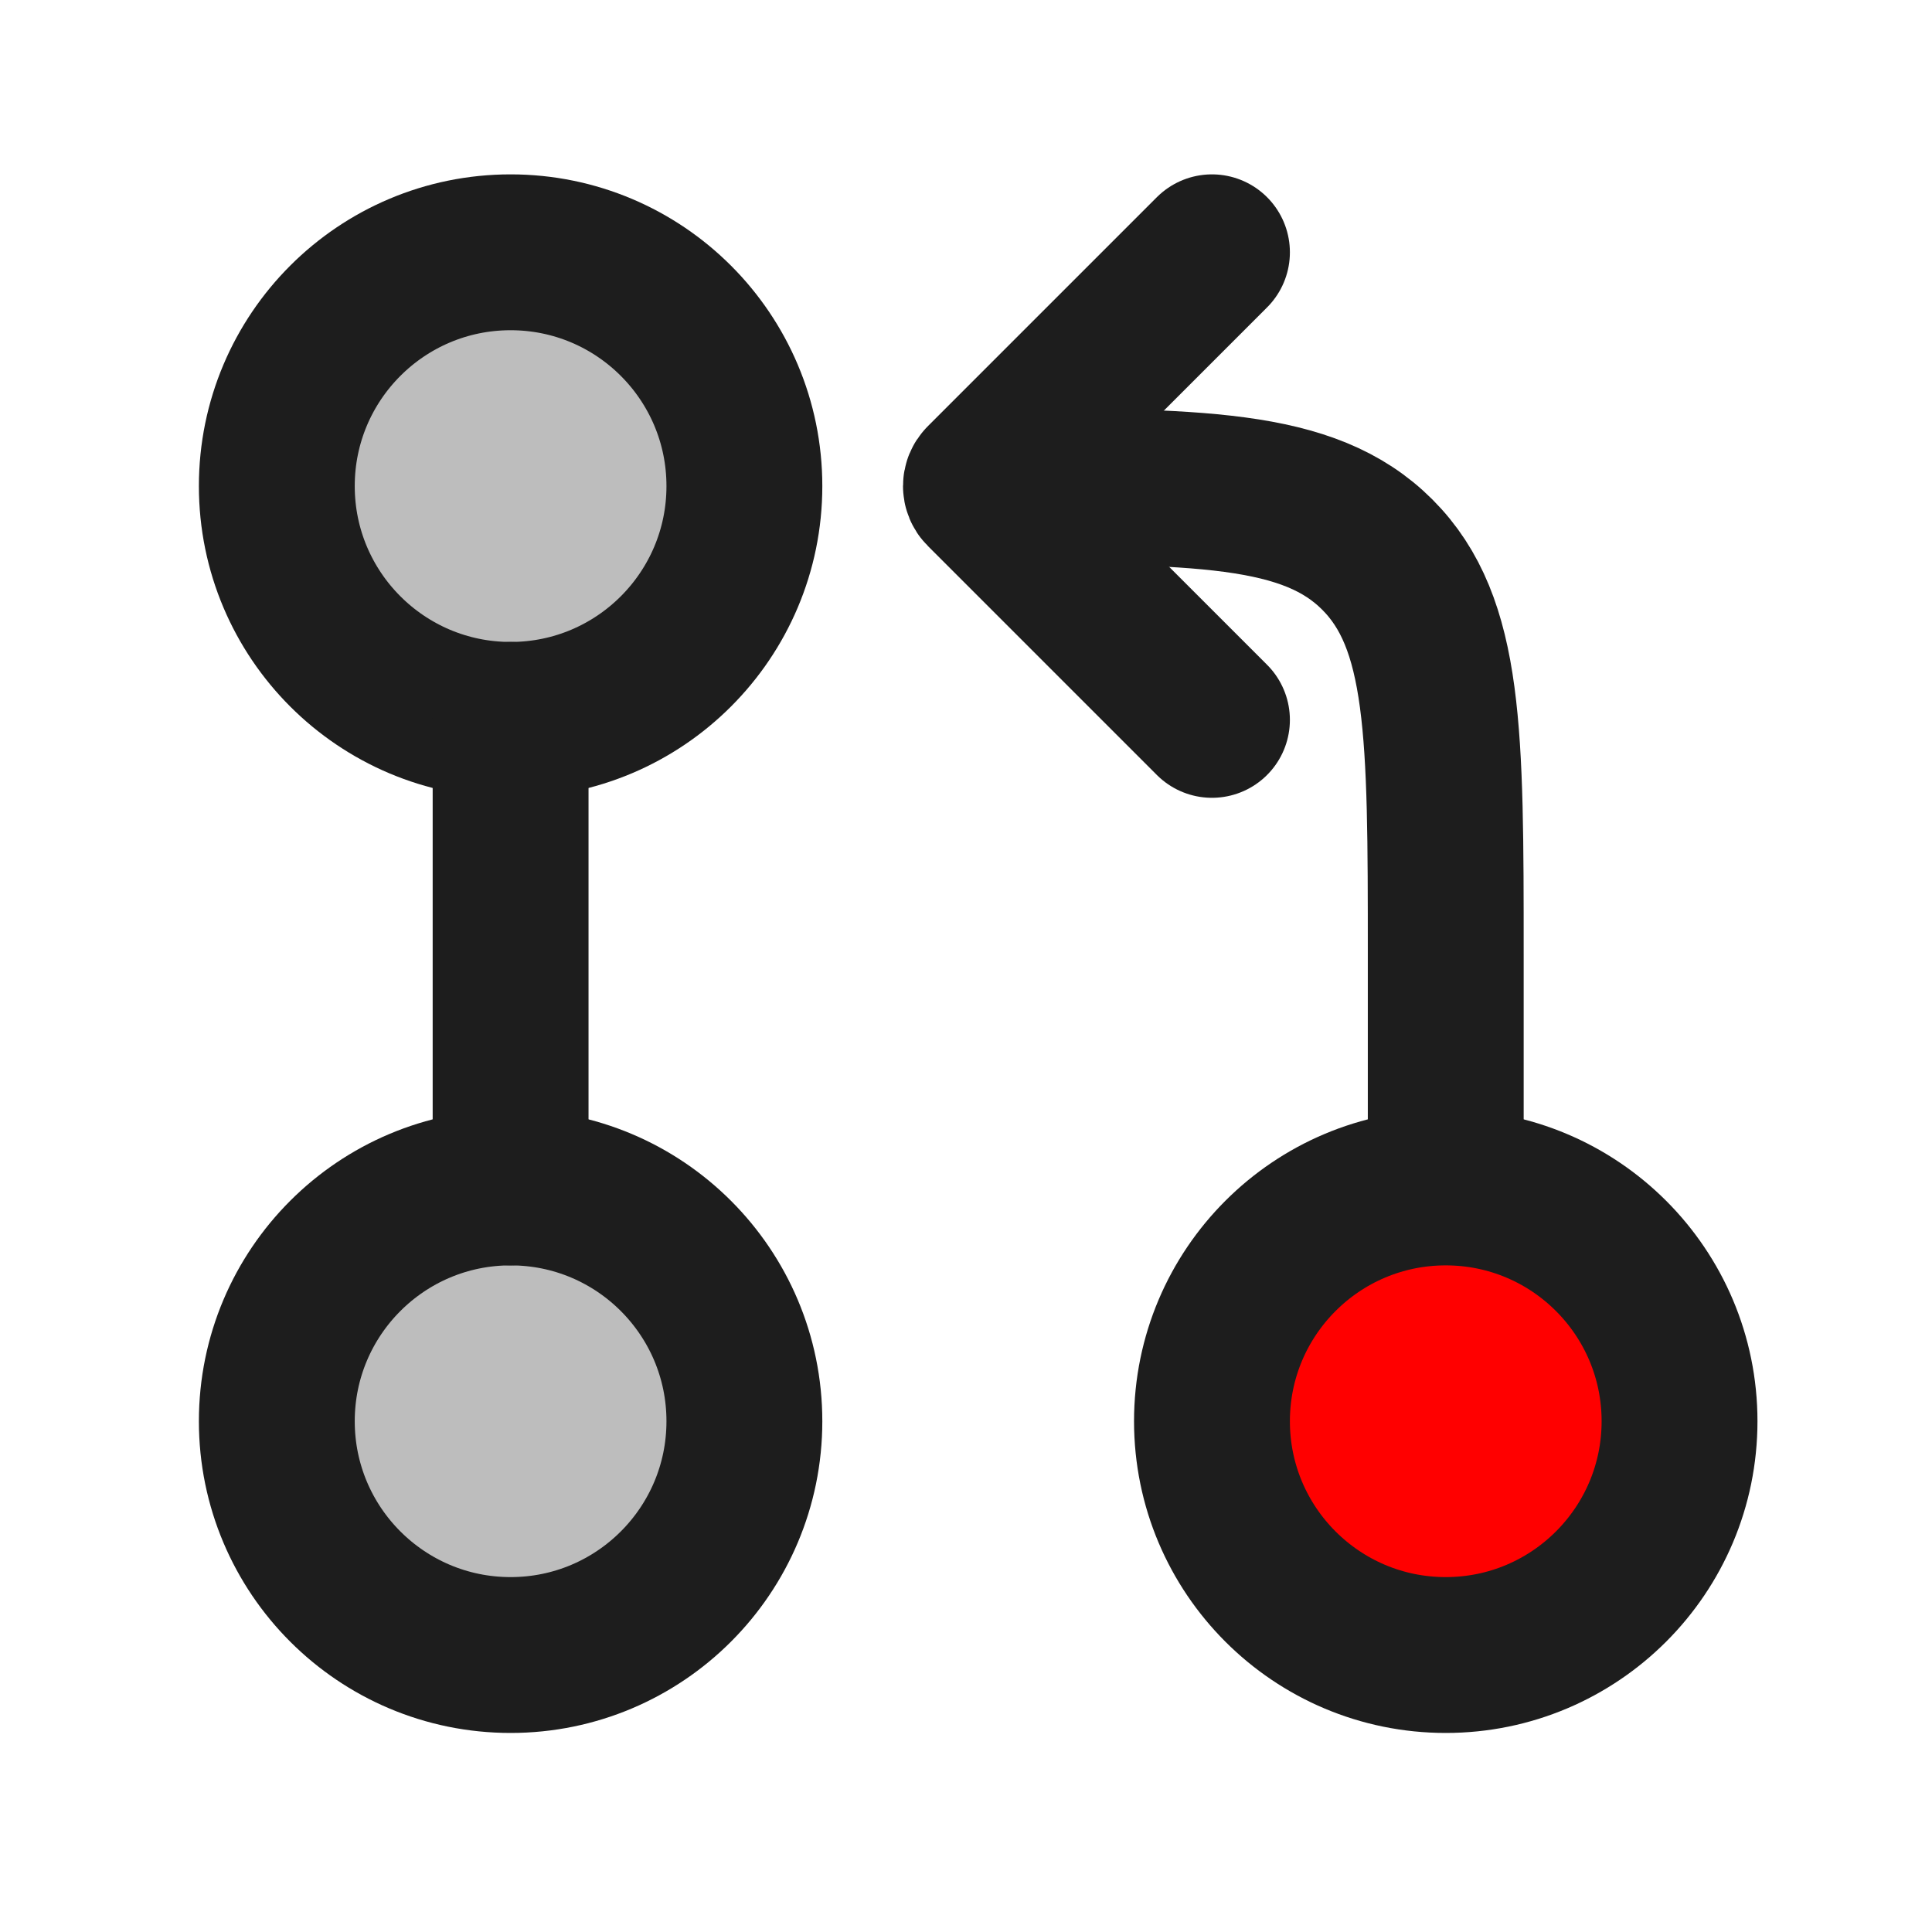
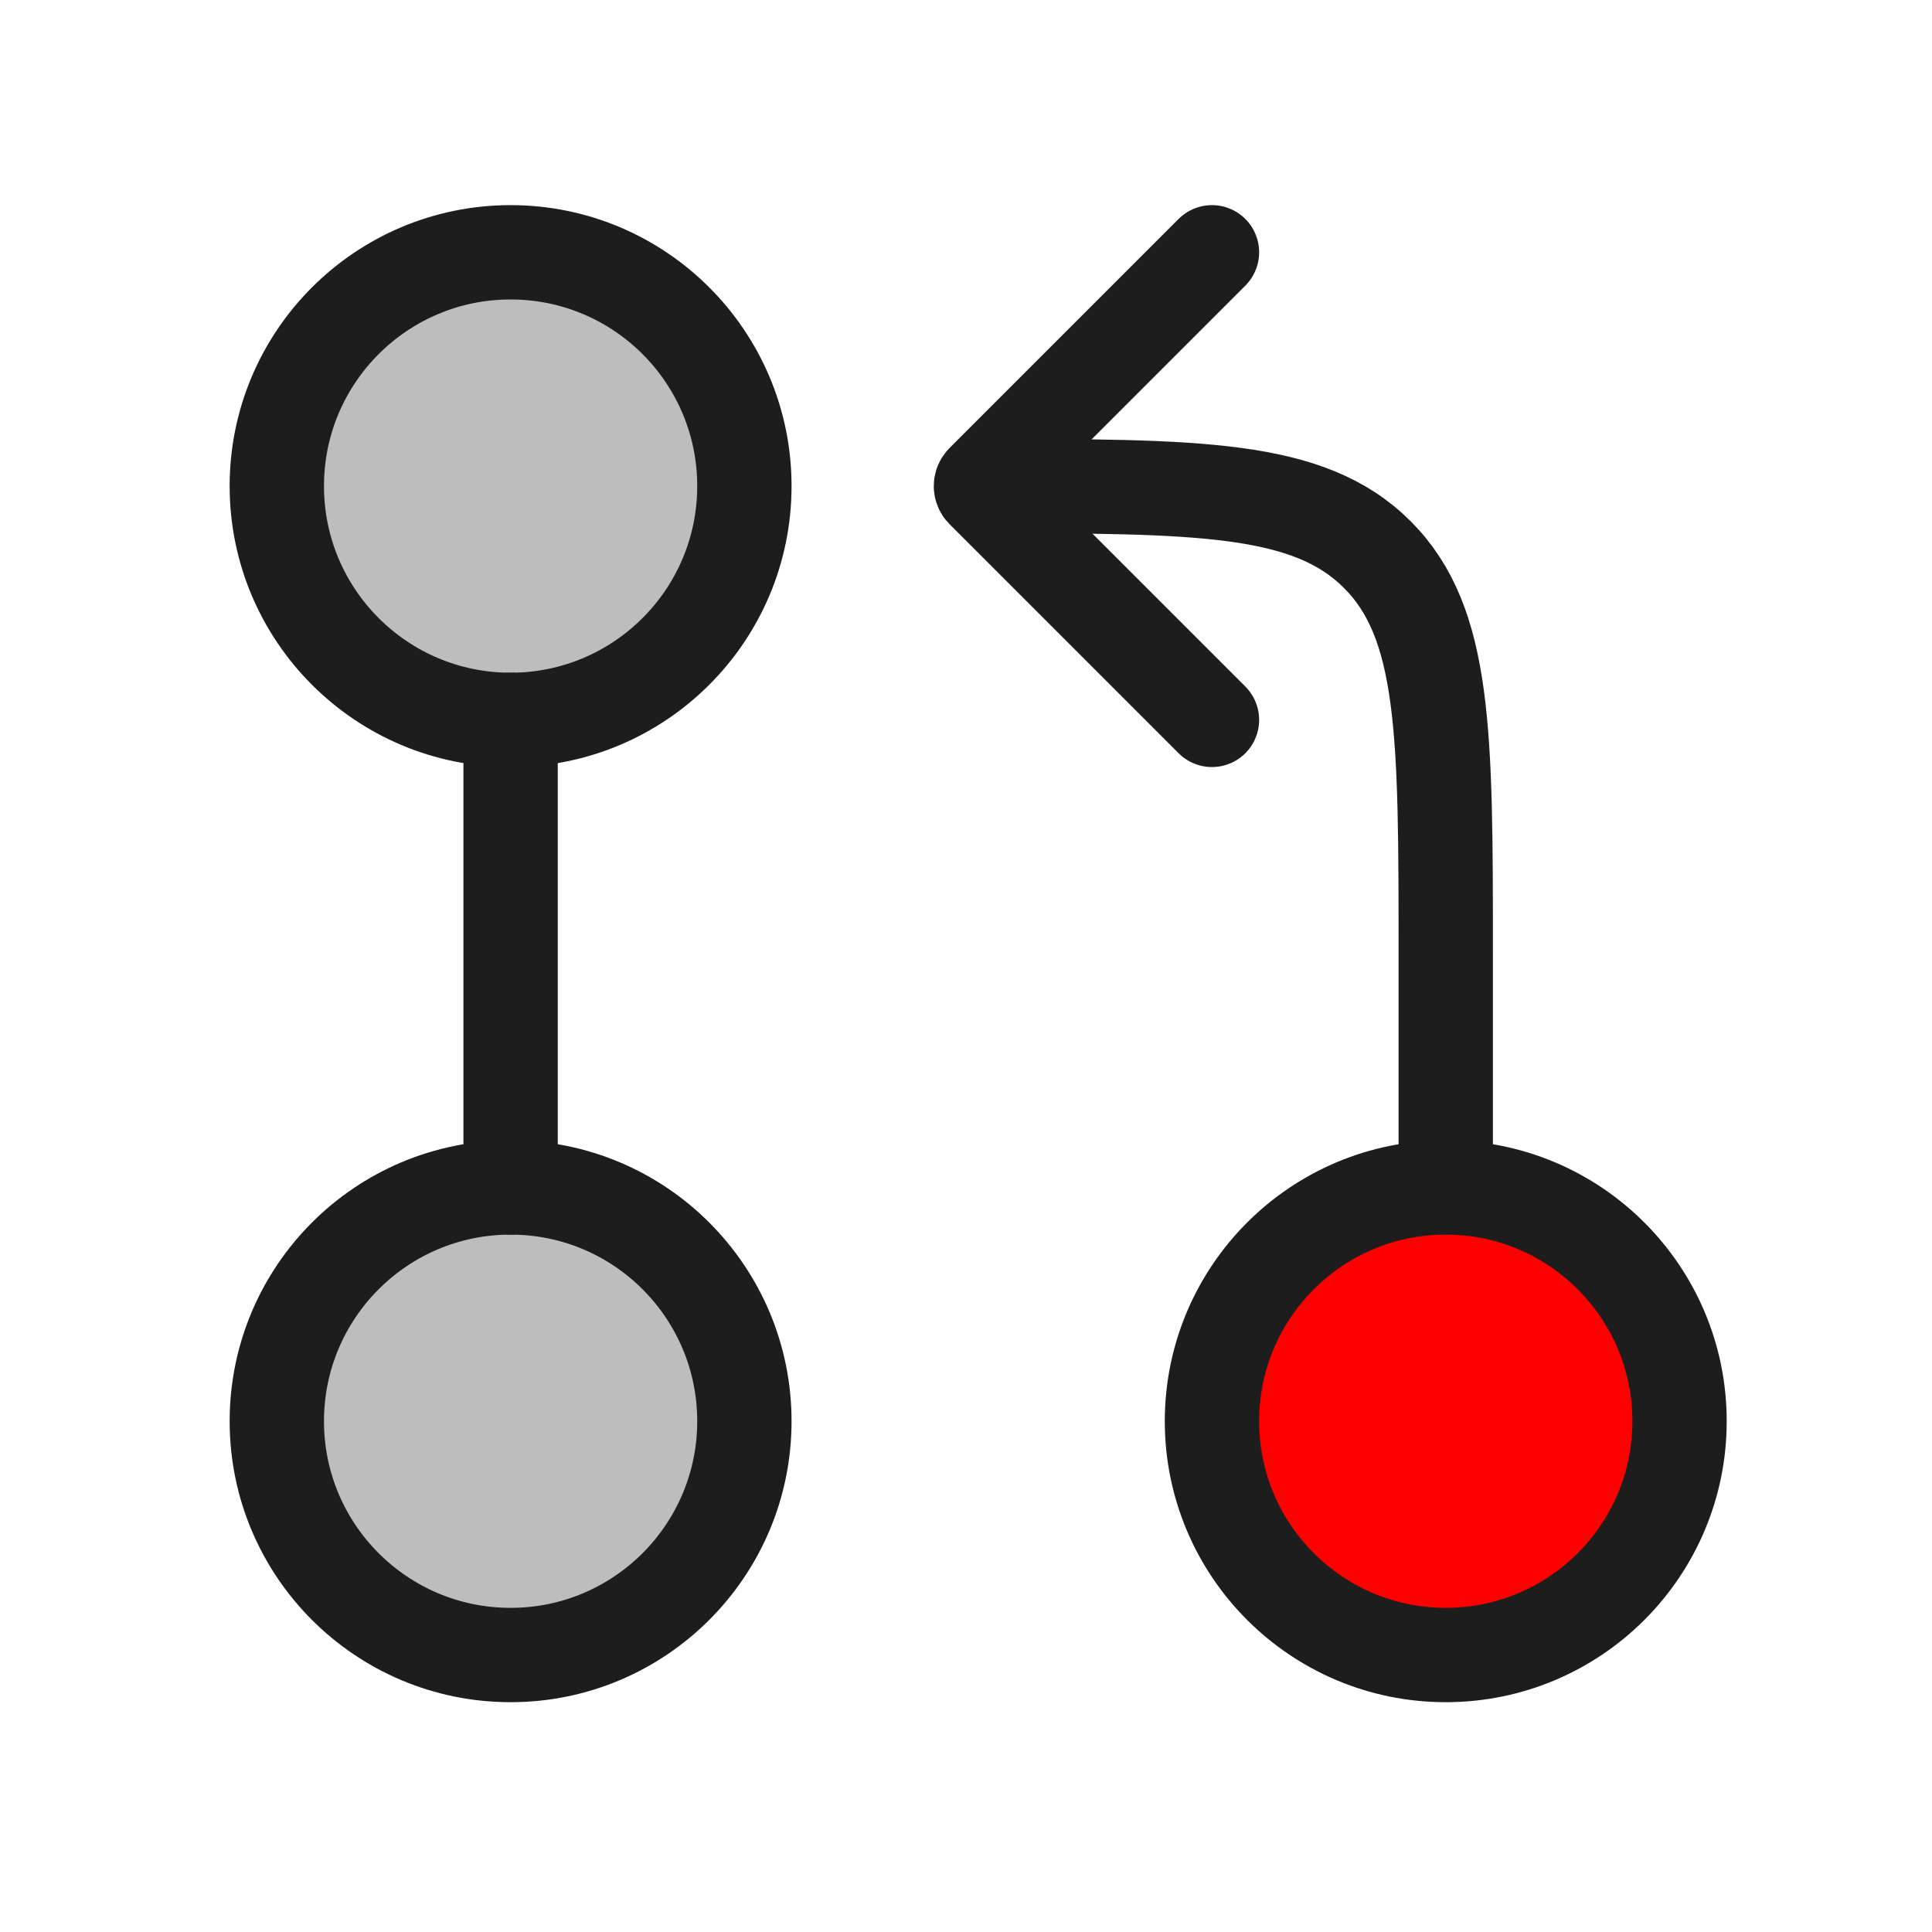
<svg xmlns="http://www.w3.org/2000/svg" version="1.1" x="0px" y="0px" viewBox="0 0 512 512" style="enable-background:new 0 0 512 512;" xml:space="preserve">
  <g id="dev_x5F_git_x5F_pull_x5F_request">
    <path style="fill:#BDBDBD;stroke:#1D1D1D;stroke-miterlimit:10;enable-background:new    ;" d="M197.27,128.818   c0,34.217-27.739,61.956-61.956,61.956s-61.956-27.739-61.956-61.956s27.739-61.956,61.956-61.956S197.27,94.6,197.27,128.818z" />
    <path style="fill:#BDBDBD;stroke:#1D1D1D;stroke-miterlimit:10;enable-background:new    ;" d="M197.27,376.642   c0,34.218-27.739,61.956-61.956,61.956s-61.956-27.738-61.956-61.956s27.739-61.956,61.956-61.956S197.27,342.424,197.27,376.642z" />
    <path style="fill:#FF0000;stroke:#1D1D1D;stroke-miterlimit:10;enable-background:new    ;" d="M445.095,376.642   c0,34.218-27.738,61.956-61.956,61.956s-61.956-27.738-61.956-61.956s27.738-61.956,61.956-61.956S445.095,342.424,445.095,376.642   z" />
-     <path style="fill:none;stroke:#1D1D1D;stroke-width:41.304;stroke-miterlimit:133.333;" d="M197.27,128.818   c0,34.217-27.739,61.956-61.956,61.956s-61.956-27.739-61.956-61.956s27.739-61.956,61.956-61.956S197.27,94.6,197.27,128.818z" />
-     <path style="fill:none;stroke:#1D1D1D;stroke-width:41.304;stroke-miterlimit:133.333;" d="M197.27,376.642   c0,34.218-27.739,61.956-61.956,61.956s-61.956-27.738-61.956-61.956s27.739-61.956,61.956-61.956S197.27,342.424,197.27,376.642z" />
-     <path style="fill:none;stroke:#1D1D1D;stroke-width:41.304;stroke-miterlimit:133.333;" d="M445.095,376.642   c0,34.218-27.738,61.956-61.956,61.956s-61.956-27.738-61.956-61.956s27.738-61.956,61.956-61.956S445.095,342.424,445.095,376.642   z" />
-     <path style="fill:none;stroke:#1D1D1D;stroke-width:41.304;stroke-miterlimit:133.333;" d="M259.226,128.818   c58.412,0,87.618,0,105.765,18.147c18.147,18.147,18.147,47.353,18.147,105.766v61.956" />
-     <path style="fill:none;stroke:#1D1D1D;stroke-width:41.304;stroke-linecap:round;stroke-linejoin:round;stroke-miterlimit:133.333;" d="   M321.182,66.861l-60.707,60.706l0,0c-0.69,0.691-0.69,1.81,0,2.501l0,0l60.707,60.706" />
-     <path style="fill:none;stroke:#1D1D1D;stroke-width:41.304;stroke-linecap:round;stroke-linejoin:round;stroke-miterlimit:133.333;" d="   M135.314,314.686V190.774" />
+     <path style="fill:none;stroke:#1D1D1D;stroke-width:25;stroke-miterlimit:133.333;" d="M197.27,128.818   c0,34.217-27.739,61.956-61.956,61.956s-61.956-27.739-61.956-61.956s27.739-61.956,61.956-61.956S197.27,94.6,197.27,128.818z" />
+     <path style="fill:none;stroke:#1D1D1D;stroke-width:25;stroke-miterlimit:133.333;" d="M197.27,376.642   c0,34.218-27.739,61.956-61.956,61.956s-61.956-27.738-61.956-61.956s27.739-61.956,61.956-61.956S197.27,342.424,197.27,376.642z" />
+     <path style="fill:none;stroke:#1D1D1D;stroke-width:25;stroke-miterlimit:133.333;" d="M445.095,376.642   c0,34.218-27.738,61.956-61.956,61.956s-61.956-27.738-61.956-61.956s27.738-61.956,61.956-61.956S445.095,342.424,445.095,376.642   z" />
+     <path style="fill:none;stroke:#1D1D1D;stroke-width:25;stroke-miterlimit:133.333;" d="M259.226,128.818   c58.412,0,87.618,0,105.765,18.147c18.147,18.147,18.147,47.353,18.147,105.766v61.956" />
+     <path style="fill:none;stroke:#1D1D1D;stroke-width:25;stroke-linecap:round;stroke-linejoin:round;stroke-miterlimit:133.333;" d="   M321.182,66.861l-60.707,60.706l0,0c-0.69,0.691-0.69,1.81,0,2.501l0,0l60.707,60.706" />
+     <path style="fill:none;stroke:#1D1D1D;stroke-width:25;stroke-linecap:round;stroke-linejoin:round;stroke-miterlimit:133.333;" d="   M135.314,314.686V190.774" />
  </g>
  <g id="Layer_1">
</g>
</svg>
